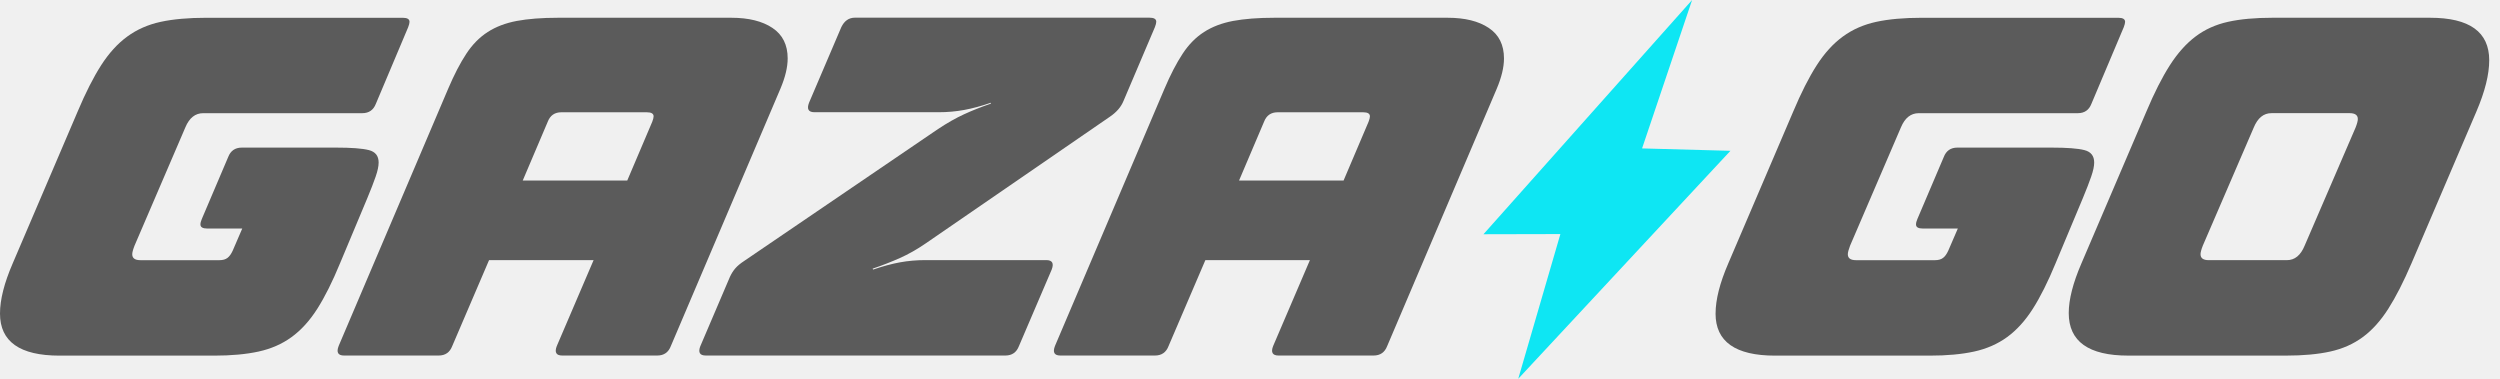
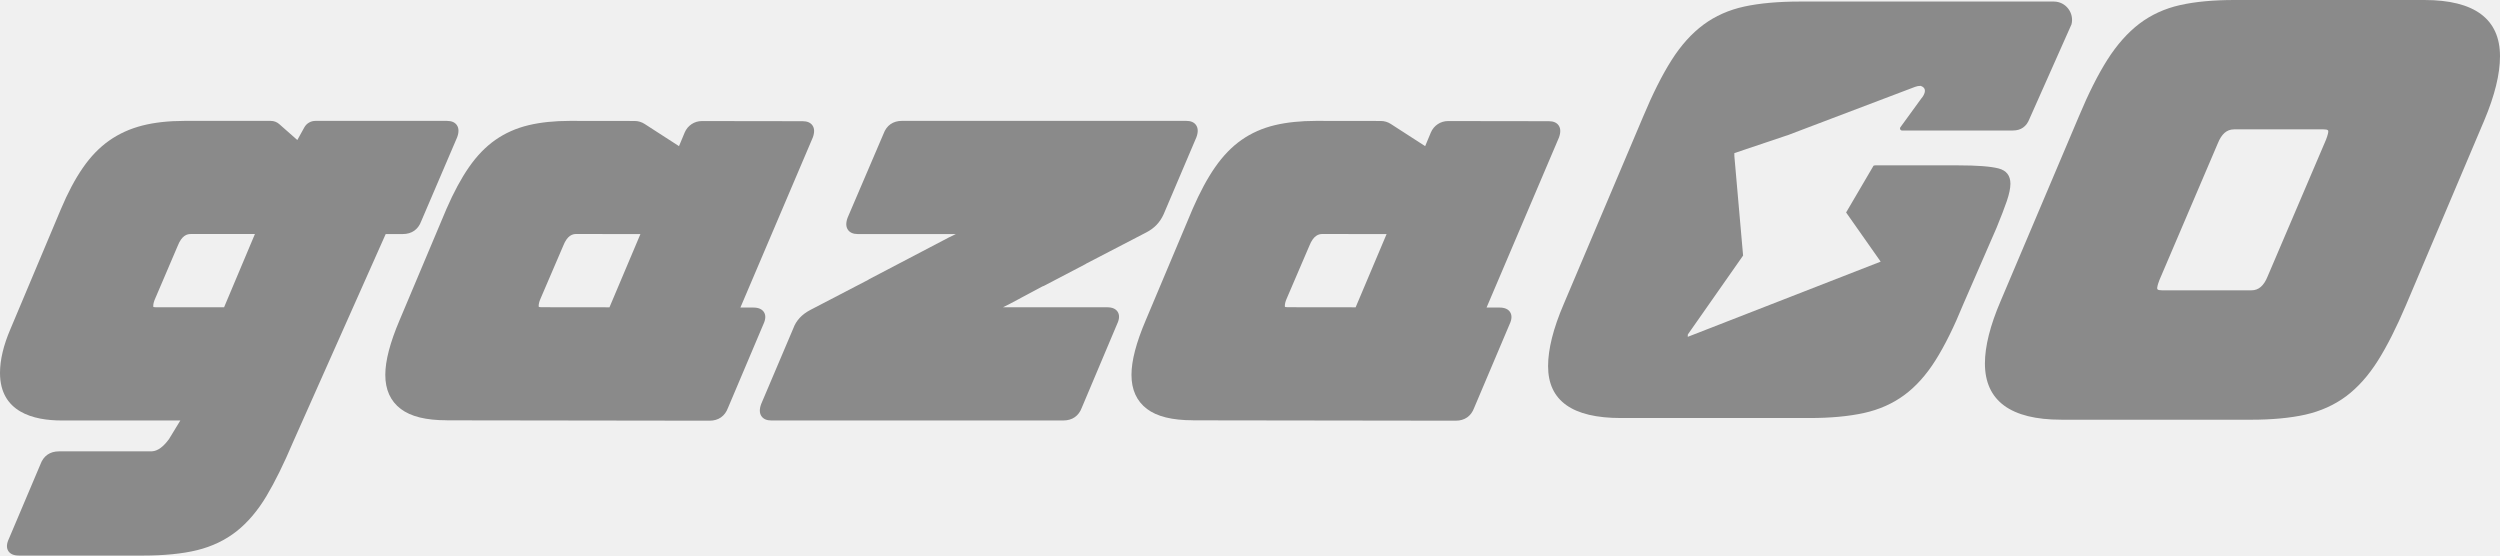
- <svg xmlns="http://www.w3.org/2000/svg" width="99" height="15" viewBox="0 0 99 15" fill="none">
-   <path d="M68.525 5.972L65.026 5.877L67.007 0L58.745 9.276L61.791 9.269L60.122 15L68.525 5.972Z" fill="#0EE6F3" />
-   <path d="M0 12.415C0 11.866 0.168 11.204 0.504 10.428L3.078 4.41C3.39 3.67 3.699 3.062 4.005 2.584C4.312 2.107 4.656 1.727 5.04 1.447C5.424 1.166 5.865 0.973 6.363 0.865C6.861 0.757 7.464 0.704 8.172 0.704H15.947C16.128 0.704 16.217 0.758 16.217 0.865C16.217 0.912 16.2 0.984 16.163 1.079L14.886 4.106C14.79 4.357 14.609 4.482 14.346 4.482H8.046C7.733 4.482 7.499 4.668 7.343 5.037L5.327 9.729C5.266 9.885 5.237 9.998 5.237 10.069C5.237 10.225 5.346 10.303 5.561 10.303H8.692C8.825 10.303 8.93 10.273 9.008 10.213C9.086 10.155 9.154 10.058 9.215 9.927L9.593 9.05H8.207C8.027 9.05 7.937 8.996 7.937 8.889C7.937 8.83 7.955 8.758 7.991 8.674L9.035 6.221C9.131 5.97 9.312 5.845 9.575 5.845H13.302C13.913 5.845 14.348 5.877 14.607 5.944C14.864 6.009 14.994 6.173 14.994 6.437C14.994 6.58 14.955 6.766 14.877 6.991C14.799 7.219 14.688 7.505 14.544 7.851L13.464 10.429C13.164 11.157 12.864 11.758 12.564 12.229C12.264 12.7 11.925 13.073 11.547 13.348C11.169 13.623 10.734 13.813 10.242 13.921C9.75 14.029 9.163 14.083 8.478 14.083H2.358C0.786 14.083 0 13.528 0 12.418V12.415Z" fill="#5B5B5B" />
-   <path d="M13.409 13.704L17.747 3.515C17.986 2.954 18.226 2.491 18.467 2.127C18.706 1.763 18.989 1.476 19.313 1.268C19.637 1.059 20.02 0.913 20.464 0.829C20.908 0.746 21.454 0.703 22.102 0.703H28.96C29.643 0.703 30.187 0.837 30.589 1.106C30.991 1.374 31.192 1.777 31.192 2.314C31.192 2.66 31.096 3.061 30.904 3.514L26.566 13.703C26.471 13.954 26.29 14.079 26.027 14.079H22.265C22.025 14.079 21.952 13.954 22.049 13.703L23.507 10.3H19.367L17.909 13.703C17.813 13.954 17.633 14.079 17.369 14.079H13.625C13.386 14.079 13.313 13.954 13.41 13.703L13.409 13.704ZM20.699 7.15H24.839L25.829 4.822C25.865 4.727 25.883 4.655 25.883 4.608C25.883 4.5 25.793 4.446 25.613 4.446H22.23C21.966 4.446 21.786 4.571 21.69 4.822L20.7 7.15H20.699Z" fill="#5B5B5B" />
-   <path d="M27.735 13.704L28.905 10.964C28.966 10.832 29.038 10.719 29.121 10.624C29.204 10.528 29.319 10.433 29.463 10.338L37.149 5.108C37.508 4.87 37.851 4.675 38.175 4.526C38.5 4.376 38.854 4.236 39.237 4.105V4.069C38.853 4.201 38.5 4.296 38.175 4.355C37.851 4.415 37.516 4.444 37.168 4.444H32.254C32.014 4.444 31.941 4.319 32.038 4.068L33.315 1.077C33.435 0.826 33.616 0.7 33.855 0.7H45.519C45.699 0.7 45.788 0.754 45.788 0.861C45.788 0.908 45.771 0.98 45.734 1.075L44.492 3.995C44.396 4.233 44.216 4.443 43.952 4.622L36.662 9.636C36.314 9.875 35.972 10.069 35.636 10.218C35.299 10.368 34.94 10.508 34.556 10.639L34.574 10.675C34.957 10.545 35.312 10.448 35.636 10.389C35.96 10.33 36.295 10.3 36.643 10.3H41.432C41.671 10.3 41.743 10.425 41.647 10.676L40.351 13.703C40.255 13.954 40.075 14.079 39.811 14.079H27.95C27.71 14.079 27.637 13.954 27.734 13.703L27.735 13.704Z" fill="#5B5B5B" />
-   <path d="M41.775 13.704L46.113 3.515C46.352 2.954 46.592 2.491 46.833 2.127C47.072 1.763 47.355 1.476 47.679 1.268C48.003 1.059 48.386 0.913 48.83 0.829C49.274 0.746 49.82 0.703 50.468 0.703H57.326C58.01 0.703 58.553 0.837 58.955 1.106C59.358 1.374 59.558 1.777 59.558 2.314C59.558 2.66 59.462 3.061 59.271 3.514L54.933 13.703C54.837 13.954 54.656 14.079 54.393 14.079H50.631C50.392 14.079 50.318 13.954 50.416 13.703L51.873 10.3H47.733L46.275 13.703C46.18 13.954 45.999 14.079 45.736 14.079H41.992C41.752 14.079 41.679 13.954 41.776 13.703L41.775 13.704ZM49.065 7.15H53.205L54.195 4.822C54.231 4.727 54.249 4.655 54.249 4.608C54.249 4.5 54.16 4.446 53.979 4.446H50.596C50.332 4.446 50.152 4.571 50.056 4.822L49.066 7.15H49.065Z" fill="#5B5B5B" />
-   <path d="M67.937 12.415C67.937 11.866 68.105 11.204 68.441 10.428L71.015 4.41C71.326 3.67 71.635 3.062 71.942 2.584C72.248 2.107 72.593 1.727 72.977 1.447C73.361 1.166 73.802 0.973 74.3 0.865C74.798 0.757 75.401 0.704 76.108 0.704H83.884C84.064 0.704 84.154 0.758 84.154 0.865C84.154 0.912 84.136 0.984 84.1 1.079L82.822 4.106C82.726 4.357 82.546 4.482 82.282 4.482H75.982C75.671 4.482 75.436 4.668 75.28 5.037L73.263 9.729C73.203 9.885 73.174 9.998 73.174 10.069C73.174 10.225 73.282 10.303 73.498 10.303H76.629C76.762 10.303 76.866 10.273 76.945 10.213C77.023 10.155 77.091 10.058 77.151 9.927L77.53 9.05H76.144C75.963 9.05 75.874 8.996 75.874 8.889C75.874 8.83 75.891 8.758 75.928 8.674L76.972 6.221C77.068 5.97 77.248 5.845 77.512 5.845H81.237C81.849 5.845 82.284 5.877 82.542 5.944C82.8 6.009 82.93 6.173 82.93 6.437C82.93 6.58 82.89 6.766 82.812 6.991C82.734 7.219 82.623 7.505 82.479 7.851L81.4 10.429C81.1 11.157 80.799 11.758 80.499 12.229C80.199 12.7 79.86 13.073 79.483 13.348C79.105 13.623 78.67 13.813 78.178 13.921C77.686 14.029 77.098 14.083 76.414 14.083H70.294C68.721 14.083 67.936 13.528 67.936 12.418L67.937 12.415Z" fill="#5B5B5B" />
-   <path d="M81.922 12.397C81.922 11.86 82.09 11.204 82.426 10.427L85 4.41C85.312 3.669 85.621 3.061 85.927 2.583C86.233 2.106 86.571 1.726 86.943 1.446C87.315 1.165 87.744 0.972 88.231 0.864C88.718 0.756 89.302 0.703 89.986 0.703H96.232C97.792 0.703 98.573 1.264 98.573 2.387C98.573 2.948 98.405 3.623 98.068 4.411L95.495 10.428C95.183 11.156 94.877 11.757 94.576 12.228C94.276 12.699 93.941 13.072 93.569 13.347C93.197 13.622 92.768 13.812 92.281 13.92C91.796 14.028 91.211 14.082 90.526 14.082H84.28C82.707 14.082 81.922 13.521 81.922 12.398V12.397ZM87.466 10.302H90.561C90.873 10.302 91.107 10.111 91.264 9.728L93.28 5.054C93.341 4.899 93.37 4.786 93.37 4.714C93.37 4.559 93.261 4.481 93.046 4.481H89.95C89.638 4.481 89.404 4.672 89.247 5.054L87.231 9.728C87.17 9.884 87.141 9.997 87.141 10.068C87.141 10.224 87.25 10.302 87.466 10.302Z" fill="#5B5B5B" />
+ <svg xmlns="http://www.w3.org/2000/svg" width="90" height="20" viewBox="0 0 90 20" fill="none">
+   <g clip-path="url(#clip0_1400_7145)">
+     <path d="M74.203 15.109C72.381 15.109 71.457 14.426 71.457 13.082C71.457 12.468 71.647 11.713 72.022 10.84L74.837 4.197C75.18 3.375 75.525 2.688 75.863 2.155C76.207 1.613 76.595 1.176 77.015 0.855C77.44 0.532 77.935 0.305 78.488 0.182C79.028 0.061 79.686 0 80.443 0H87.274C89.083 0 90 0.682 90 2.027C90 2.666 89.81 3.44 89.436 4.328L86.62 10.973C86.277 11.782 85.935 12.459 85.604 12.984C85.266 13.52 84.881 13.951 84.46 14.266C84.036 14.581 83.541 14.804 82.988 14.928C82.447 15.049 81.79 15.11 81.033 15.11H74.202L74.203 15.109ZM80.419 4.658C80.167 4.658 79.978 4.821 79.843 5.156L77.739 10.082C77.666 10.271 77.659 10.35 77.659 10.374C77.659 10.405 77.659 10.451 77.829 10.451H81.057C81.31 10.451 81.499 10.288 81.634 9.952L83.738 5.026C83.81 4.836 83.818 4.759 83.818 4.734C83.818 4.704 83.818 4.657 83.647 4.657H80.418L80.419 4.658Z" fill="#8A8A8A" />
+     <path d="M27.767 15.137C27.603 15.137 27.484 15.085 27.413 14.984C27.338 14.876 27.335 14.729 27.401 14.548L28.562 11.813C28.661 11.541 28.867 11.318 29.17 11.159L31.254 10.075C31.263 10.067 31.274 10.059 31.286 10.053L34.161 8.547C34.244 8.506 34.328 8.465 34.411 8.426H30.88C30.716 8.426 30.596 8.374 30.526 8.273C30.451 8.166 30.447 8.019 30.514 7.837L31.807 4.815C31.917 4.514 32.149 4.351 32.473 4.351H42.704C42.868 4.351 42.988 4.402 43.058 4.503C43.133 4.611 43.138 4.758 43.071 4.94L41.891 7.713C41.76 8.006 41.549 8.225 41.261 8.37L39.102 9.491C39.093 9.499 39.082 9.507 39.071 9.512L37.575 10.294C37.561 10.3 37.547 10.306 37.532 10.309L36.348 10.941C36.267 10.984 36.187 11.024 36.107 11.062H39.856C40.041 11.062 40.168 11.117 40.237 11.227C40.308 11.34 40.301 11.487 40.216 11.665L38.947 14.672C38.836 14.974 38.605 15.137 38.28 15.137H27.764H27.767Z" fill="#8A8A8A" />
+     <path d="M0.679 20C0.495 20 0.368 19.945 0.298 19.835C0.228 19.723 0.235 19.576 0.32 19.396L1.456 16.714C1.565 16.413 1.798 16.249 2.123 16.249H5.432C5.573 16.249 5.794 16.203 6.083 15.809L6.492 15.137H2.218C1.207 15.137 0 14.839 0 13.424C0 12.958 0.126 12.428 0.374 11.85L2.195 7.523C2.439 6.943 2.703 6.446 2.981 6.044C3.262 5.636 3.583 5.304 3.934 5.059C4.284 4.813 4.686 4.631 5.127 4.519C5.563 4.408 6.072 4.352 6.64 4.352H9.749C9.86 4.352 9.967 4.392 10.05 4.465L10.704 5.041L10.955 4.587C11.035 4.441 11.188 4.352 11.354 4.352H16.092C16.256 4.352 16.376 4.403 16.446 4.504C16.521 4.612 16.525 4.759 16.458 4.941L15.165 7.962C15.054 8.263 14.823 8.426 14.499 8.426H13.885L10.55 15.916C10.221 16.692 9.898 17.348 9.592 17.86C9.279 18.384 8.917 18.809 8.517 19.126C8.114 19.444 7.635 19.673 7.096 19.806C6.565 19.936 5.906 20.001 5.139 20.001H0.679V20ZM5.52 11.048C5.52 11.048 5.543 11.062 5.615 11.062H8.067L9.177 8.425H6.868C6.737 8.425 6.547 8.469 6.397 8.852L5.58 10.764C5.538 10.858 5.517 10.943 5.517 11.022C5.517 11.038 5.519 11.047 5.52 11.049V11.048Z" fill="#8A8A8A" />
+     <path d="M16.086 15.13C15.333 15.13 14.791 14.995 14.43 14.723C14.057 14.442 13.87 14.028 13.871 13.491C13.871 12.987 14.043 12.331 14.38 11.538L16.074 7.518C16.332 6.924 16.604 6.42 16.881 6.021C17.163 5.613 17.484 5.281 17.835 5.036C18.186 4.79 18.589 4.612 19.032 4.506C19.464 4.403 19.962 4.352 20.512 4.352L22.845 4.355C22.973 4.355 23.099 4.392 23.208 4.463L24.444 5.261L24.647 4.774C24.752 4.521 24.995 4.358 25.268 4.358L28.895 4.363C29.059 4.363 29.178 4.414 29.249 4.515C29.324 4.623 29.327 4.77 29.26 4.952L26.654 11.072H27.122C27.306 11.072 27.433 11.129 27.503 11.238C27.573 11.35 27.566 11.497 27.481 11.675L26.209 14.68C26.098 14.981 25.867 15.145 25.543 15.145L16.09 15.132L16.086 15.13ZM19.395 11.046C19.395 11.046 19.417 11.06 19.49 11.06L21.941 11.063L23.055 8.427L20.745 8.424C20.615 8.424 20.425 8.467 20.275 8.85L19.455 10.761C19.414 10.855 19.392 10.94 19.392 11.018C19.392 11.033 19.395 11.042 19.396 11.044L19.395 11.046Z" fill="#8A8A8A" />
+     <path d="M42.949 15.13C42.196 15.13 41.654 14.995 41.292 14.723C40.92 14.442 40.732 14.028 40.733 13.491C40.733 12.987 40.905 12.331 41.243 11.538L42.936 7.518C43.194 6.924 43.465 6.42 43.743 6.021C44.026 5.613 44.346 5.281 44.697 5.036C45.048 4.79 45.451 4.612 45.894 4.506C46.326 4.403 46.825 4.352 47.374 4.352L49.707 4.355C49.836 4.355 49.962 4.392 50.07 4.463L51.306 5.261L51.509 4.774C51.614 4.521 51.858 4.358 52.13 4.358L55.757 4.363C55.921 4.363 56.041 4.414 56.111 4.515C56.186 4.623 56.189 4.77 56.122 4.952L53.516 11.072H53.984C54.168 11.072 54.296 11.129 54.365 11.238C54.435 11.35 54.429 11.497 54.344 11.675L53.071 14.68C52.961 14.981 52.729 15.145 52.405 15.145L42.951 15.132L42.949 15.13ZM46.257 11.046C46.257 11.046 46.279 11.06 46.352 11.06L48.803 11.063L49.917 8.427L47.608 8.424C47.477 8.424 47.287 8.467 47.136 8.85L46.316 10.761C46.275 10.855 46.254 10.94 46.254 11.018C46.254 11.033 46.256 11.042 46.257 11.044V11.046Z" fill="#8A8A8A" />
+     <path d="M62.753 9.198L60.762 12.041L60.759 12.126L67.704 9.419L66.46 7.649L67.447 5.966C67.467 5.958 67.488 5.953 67.51 5.953H70.497C71.176 5.953 71.659 5.99 71.946 6.063C72.232 6.137 72.375 6.321 72.375 6.615C72.375 6.775 72.332 6.983 72.246 7.237C72.158 7.492 72.035 7.813 71.876 8.2L70.677 10.954C70.344 11.77 70.011 12.442 69.678 12.971C69.345 13.5 68.969 13.918 68.55 14.226C68.13 14.534 67.647 14.748 67.101 14.868C66.554 14.988 65.902 15.049 65.142 15.049H58.349C56.604 15.049 55.731 14.427 55.731 13.182C55.731 12.567 55.918 11.824 56.291 10.954L59.148 4.211C59.494 3.381 59.837 2.699 60.177 2.164C60.517 1.628 60.9 1.204 61.325 0.888C61.751 0.574 62.24 0.356 62.794 0.236C63.347 0.116 64.016 0.056 64.801 0.056H73.937C74.374 0.056 74.677 0.471 74.574 0.876L73.736 2.761L73.062 4.276C72.955 4.556 72.756 4.698 72.462 4.698H68.472C68.412 4.698 68.379 4.631 68.413 4.583L69.163 3.551C69.198 3.517 69.457 3.196 69.143 3.091H69.14C69.073 3.091 69.005 3.103 68.943 3.127L64.344 4.872L64.281 4.891L62.437 5.512V5.617L62.751 9.196" fill="#8A8A8A" />
+   </g>
+   <defs>
+     <clipPath id="clip0_1400_7145">
+       <rect width="90" height="20" fill="white" />
+     </clipPath>
+   </defs>
</svg>
